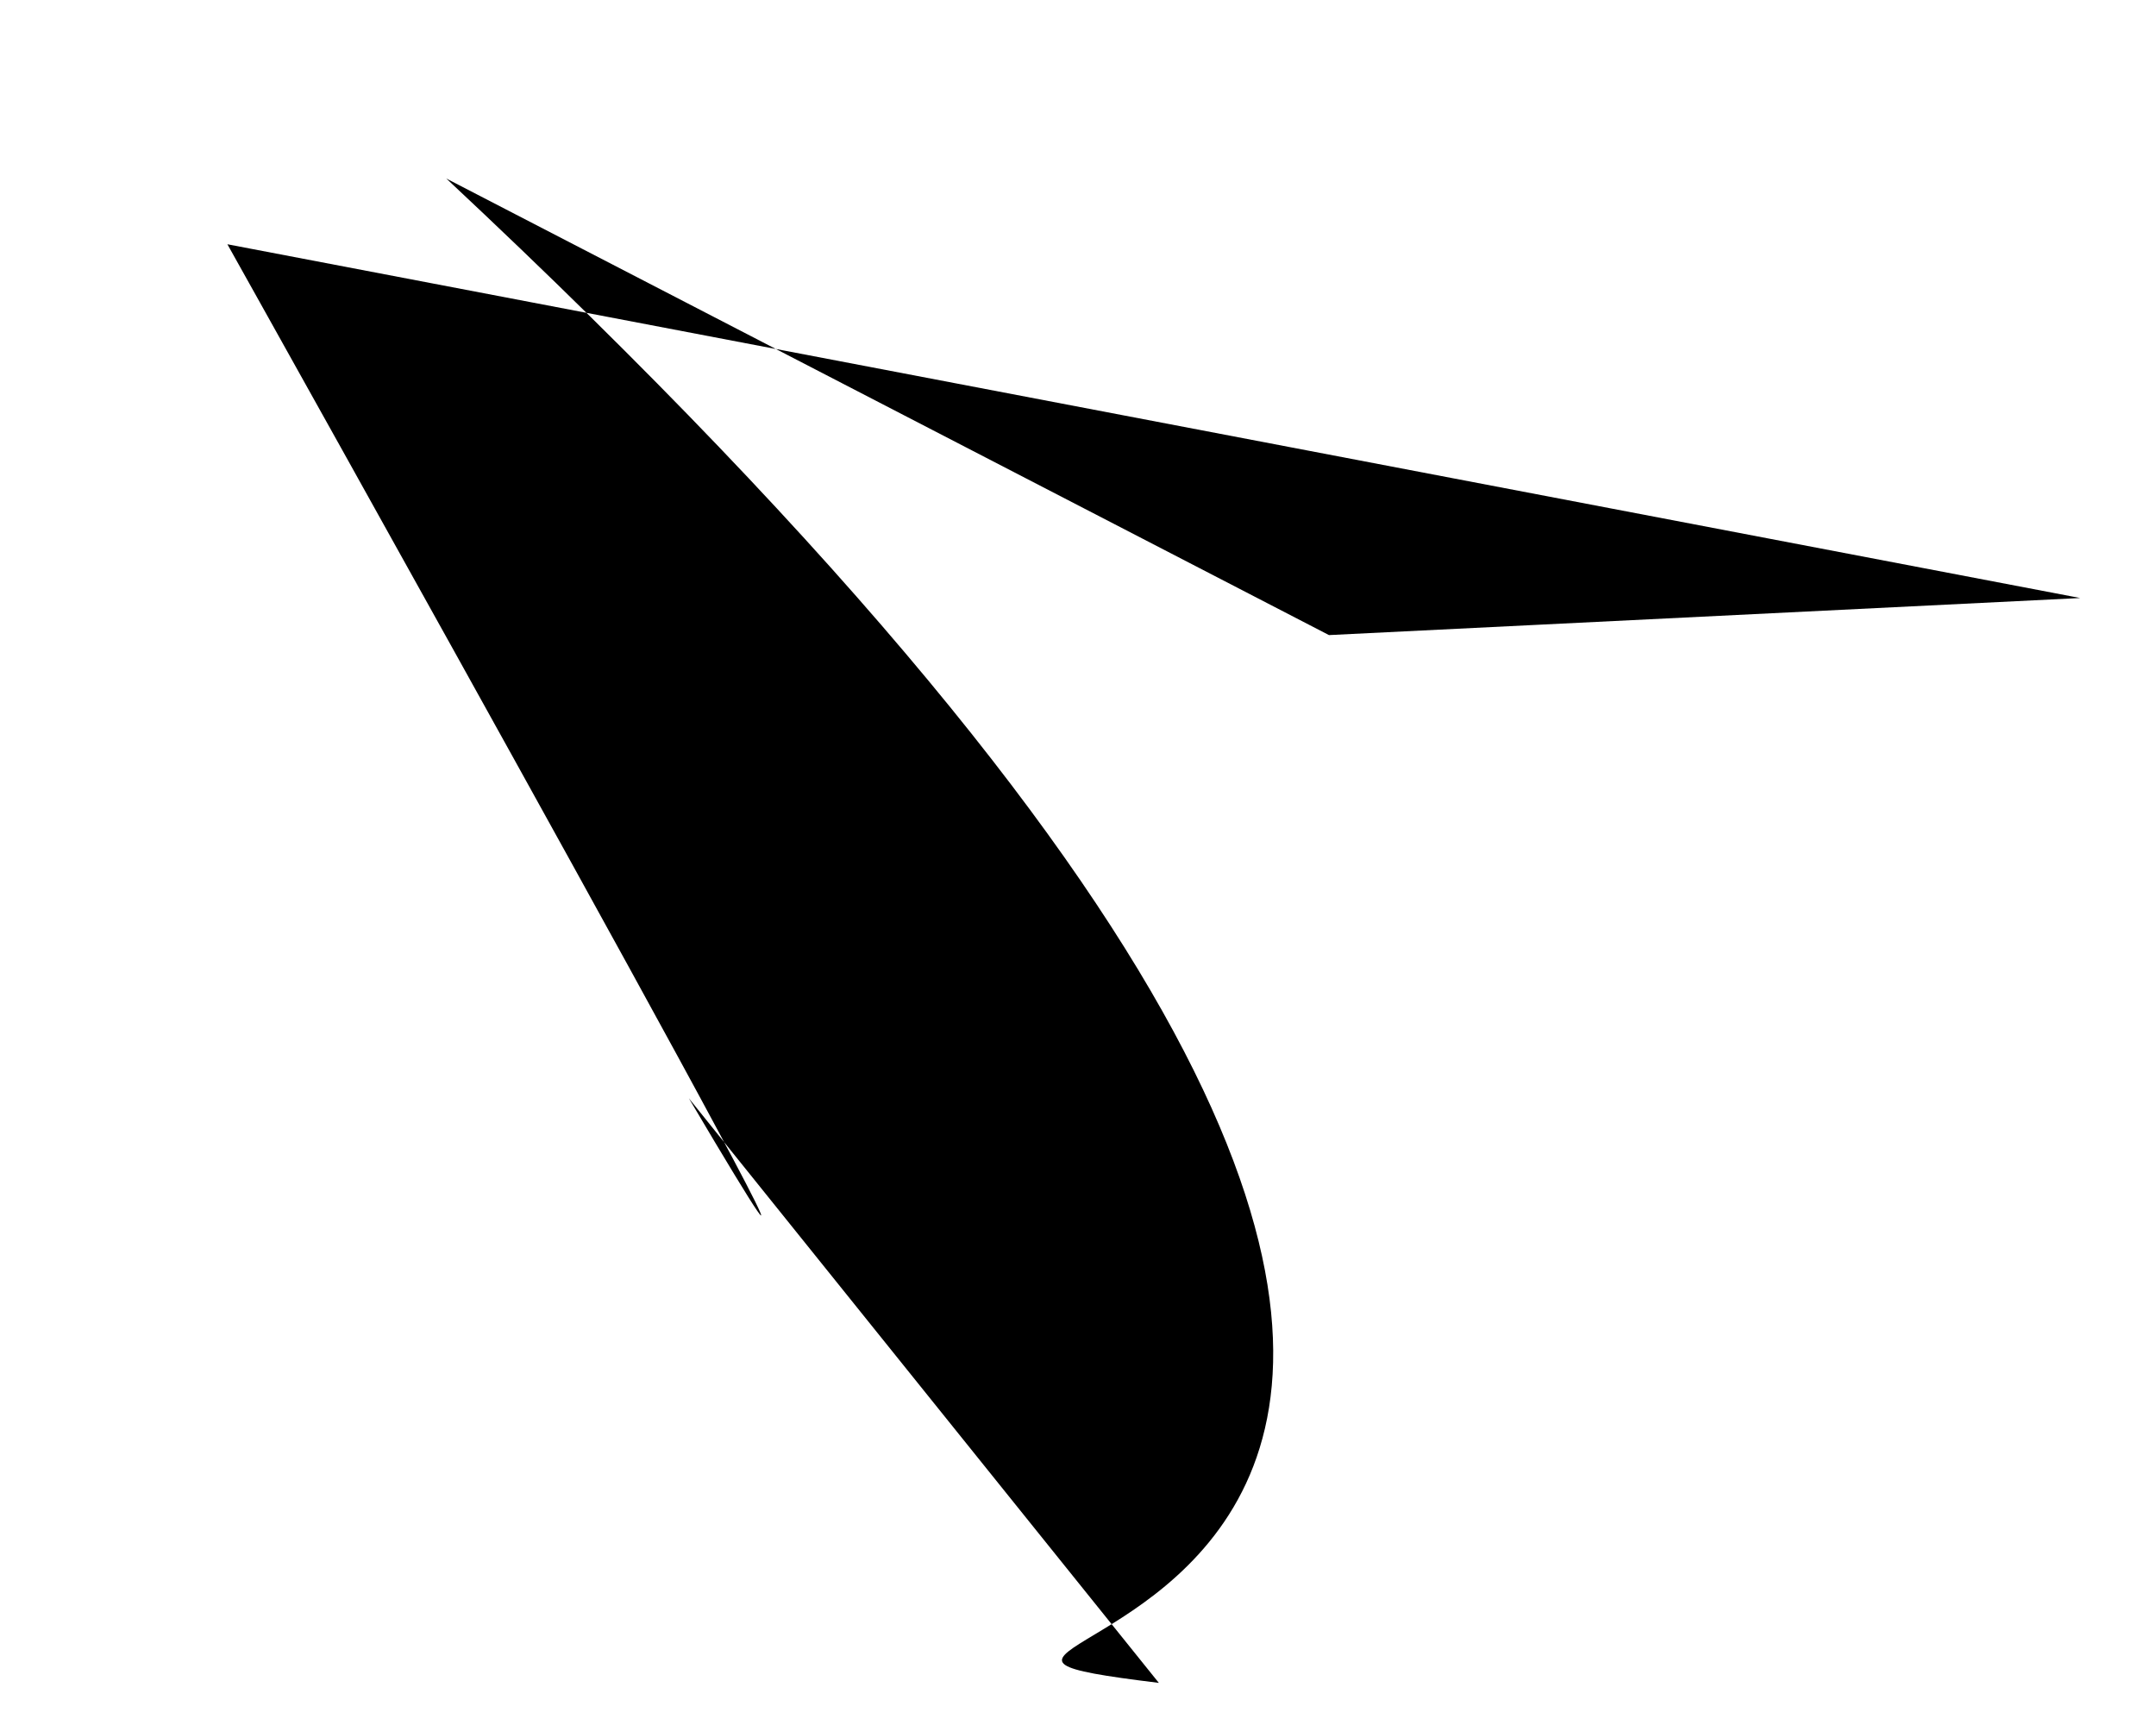
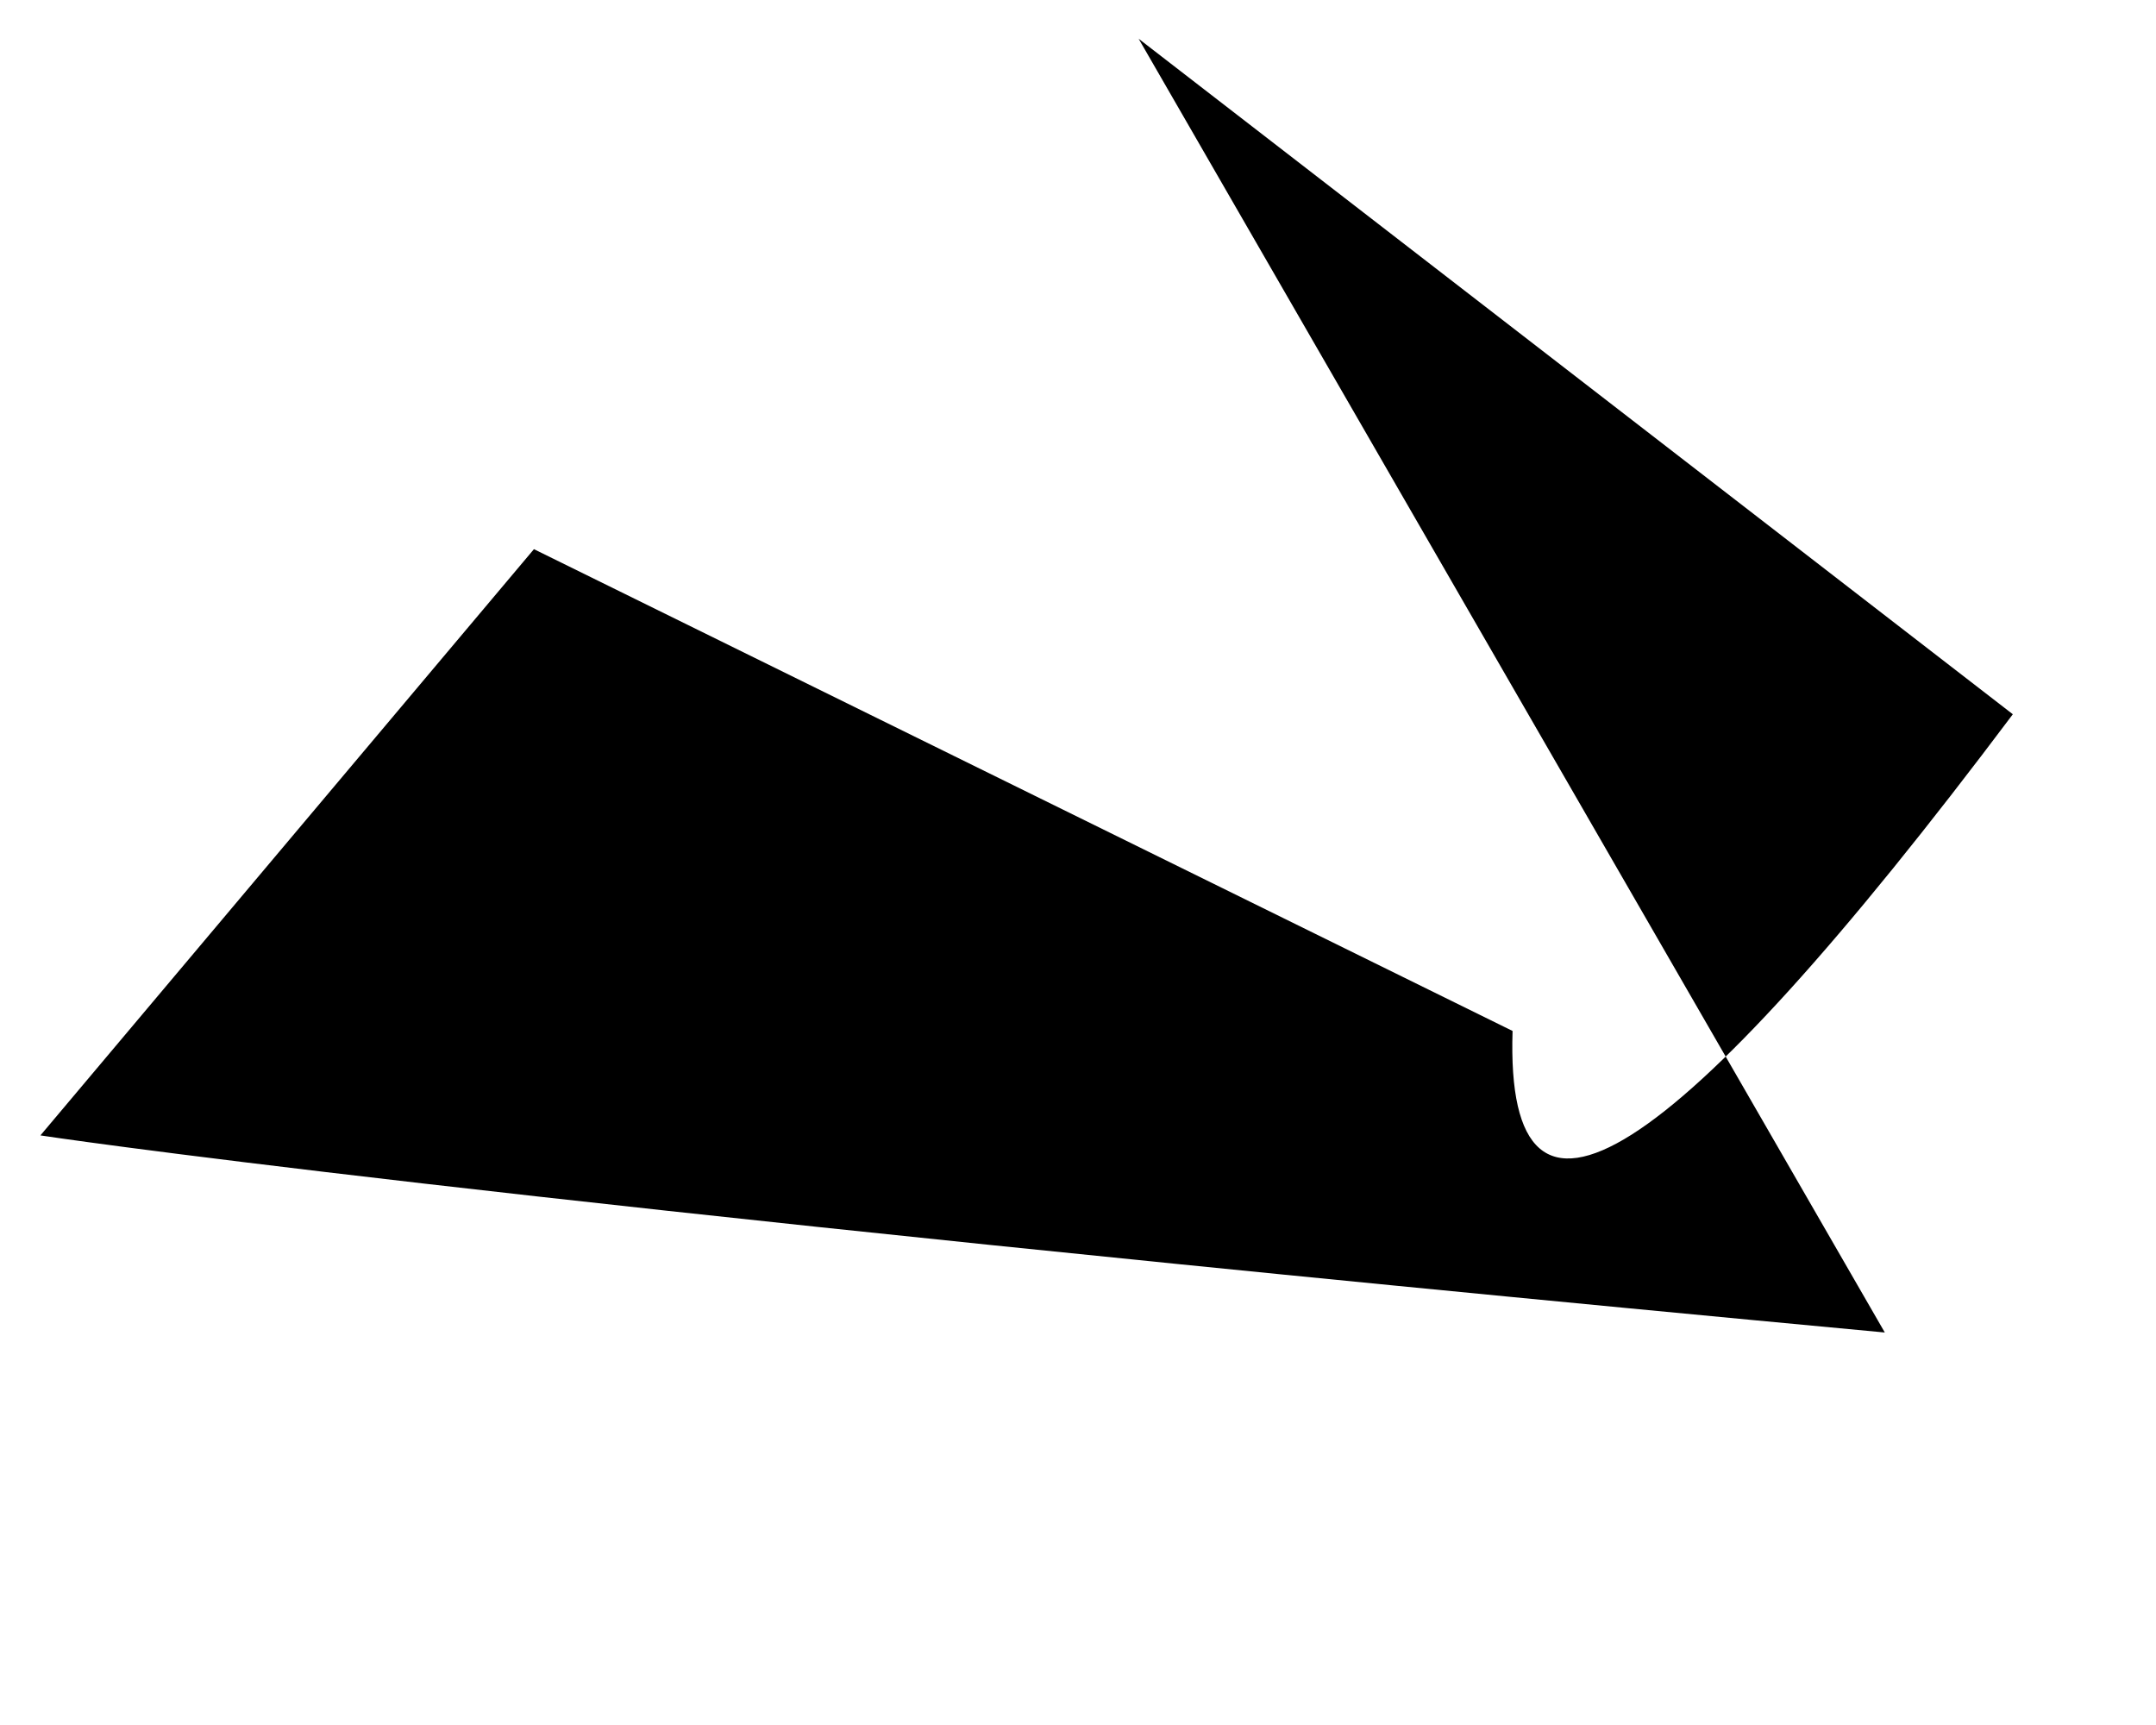
<svg xmlns="http://www.w3.org/2000/svg" baseProfile="tiny" height="1024" version="1.2" width="1280">
  <defs />
-   <path d="M 789 377 L 1235 355 L 135 145 S 591 960 409 652 L 688 999 C 419 966 1236 1014 265 106" />
+   <path d="M 317 326 L 24 674 S 264 711 1119 791 T 676 23 L 1195 424 Q 891 829 898 612" />
</svg>
